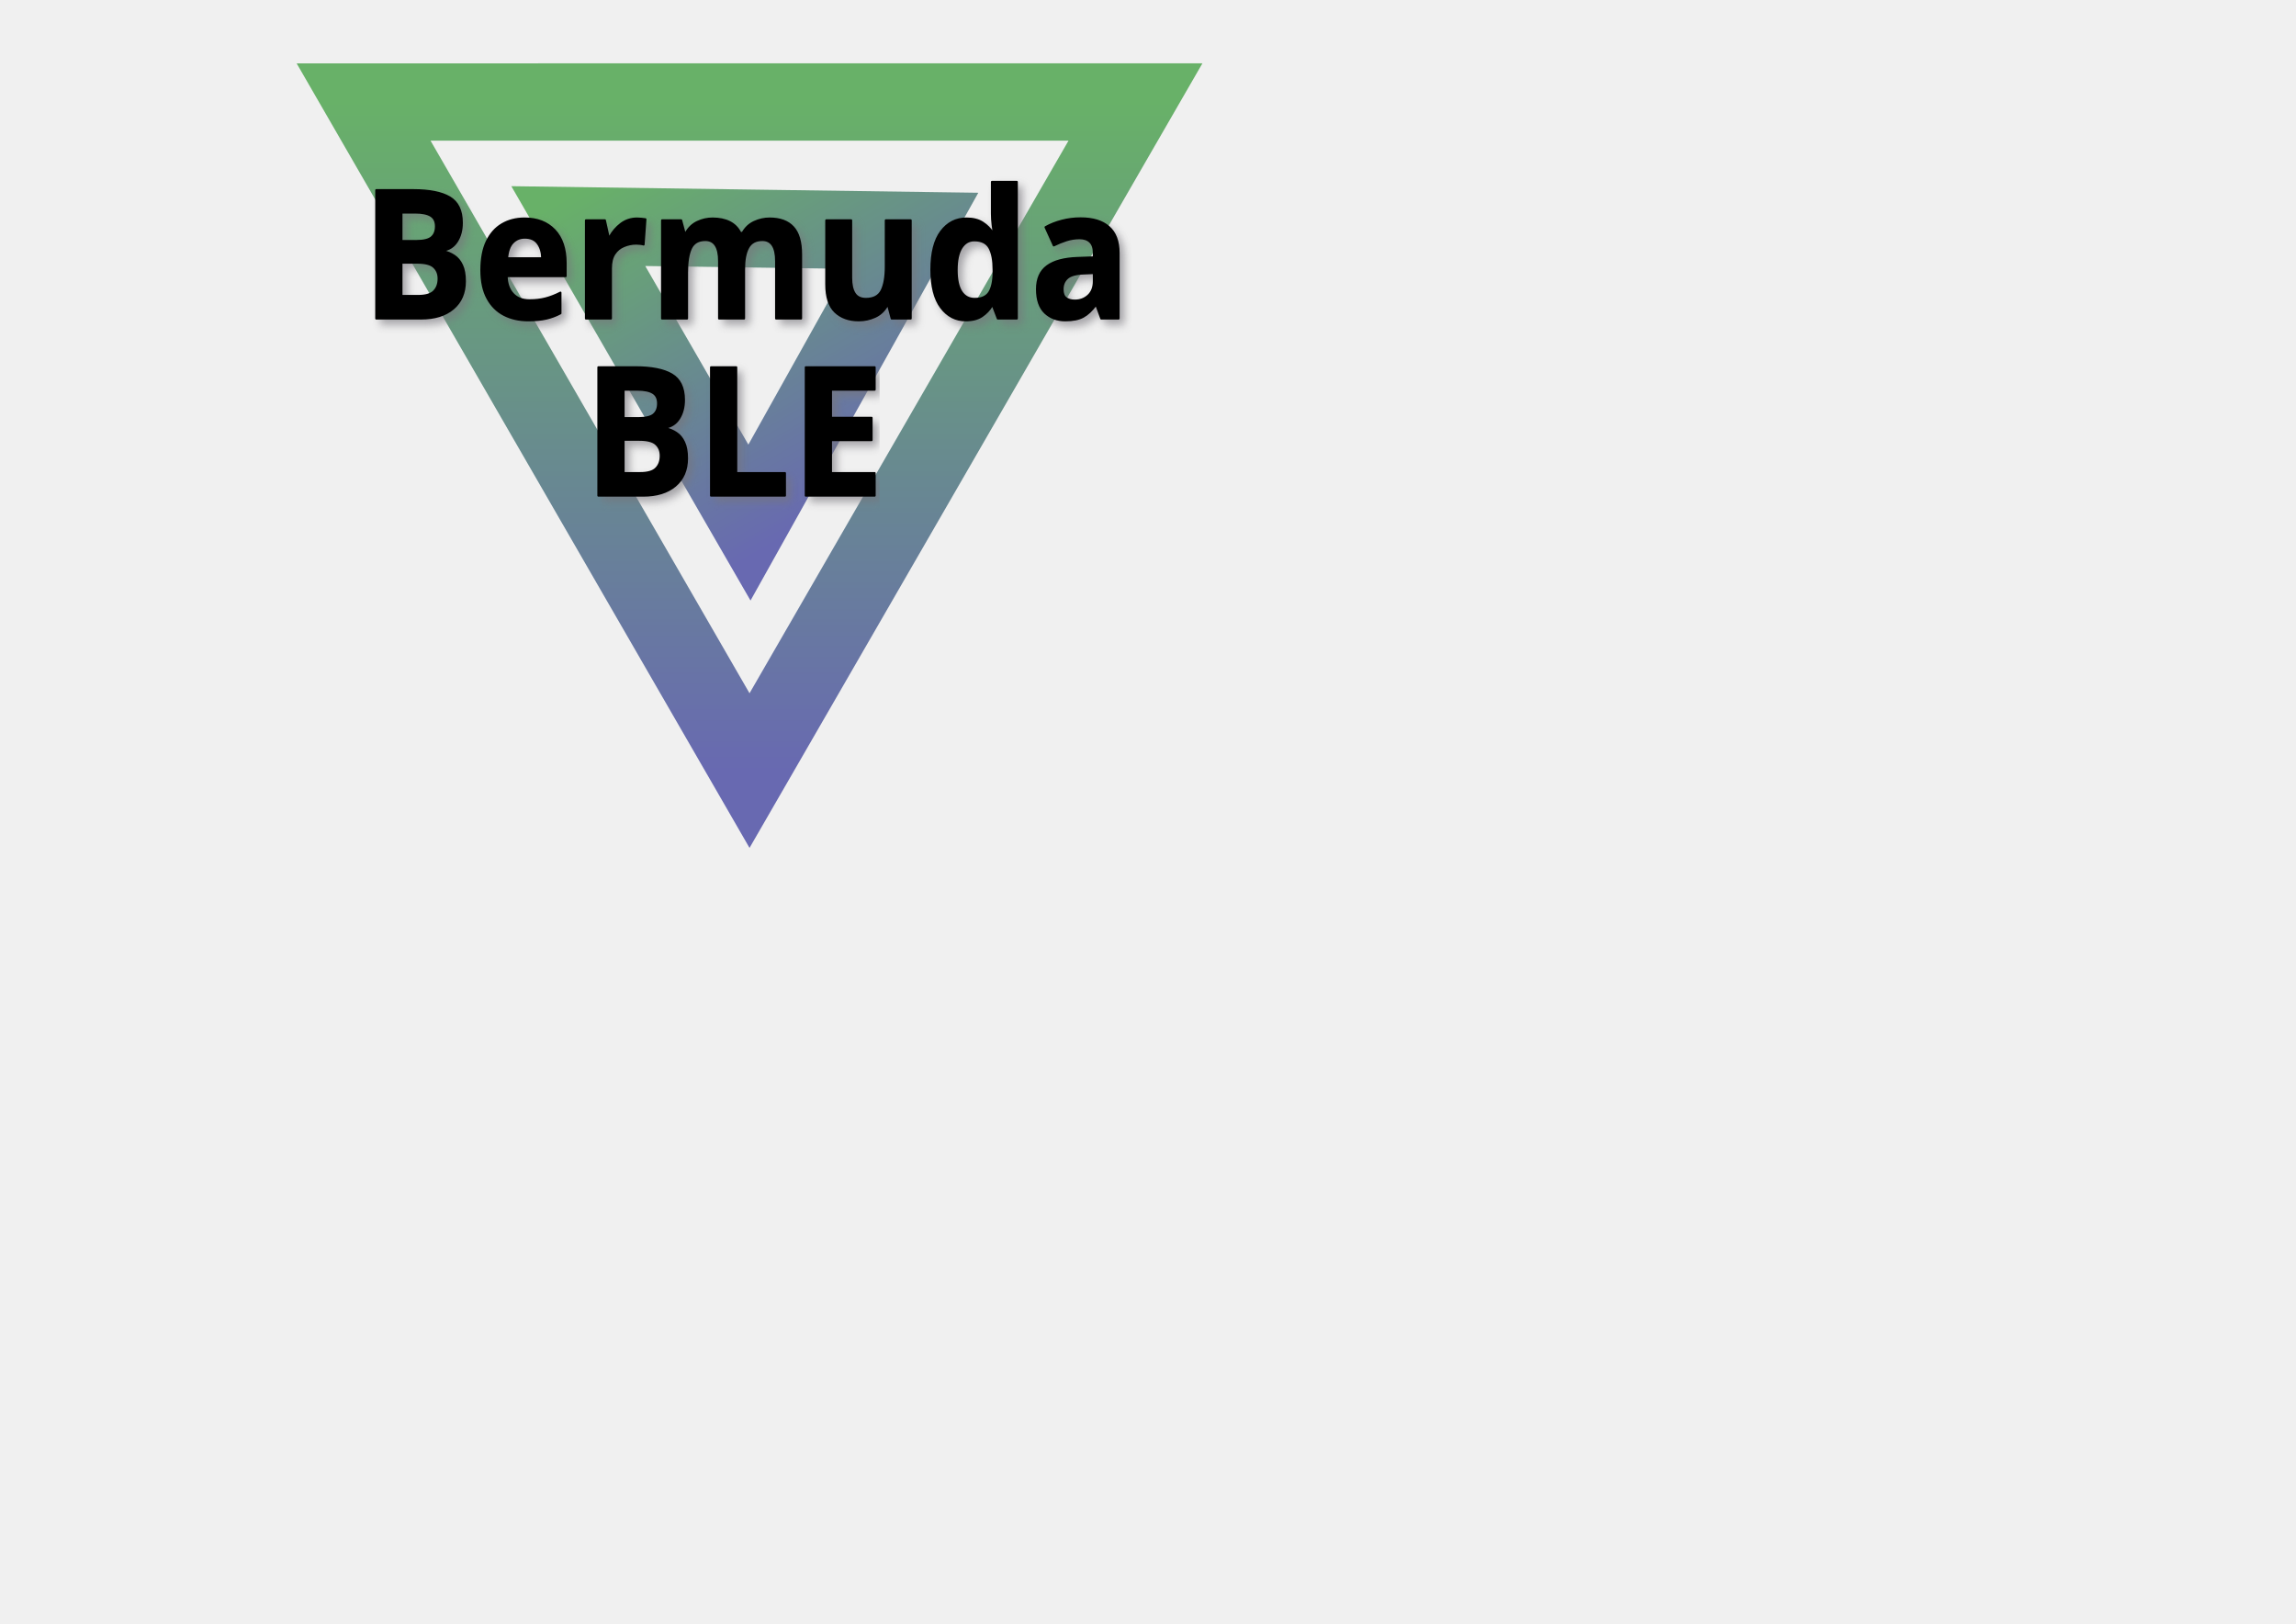
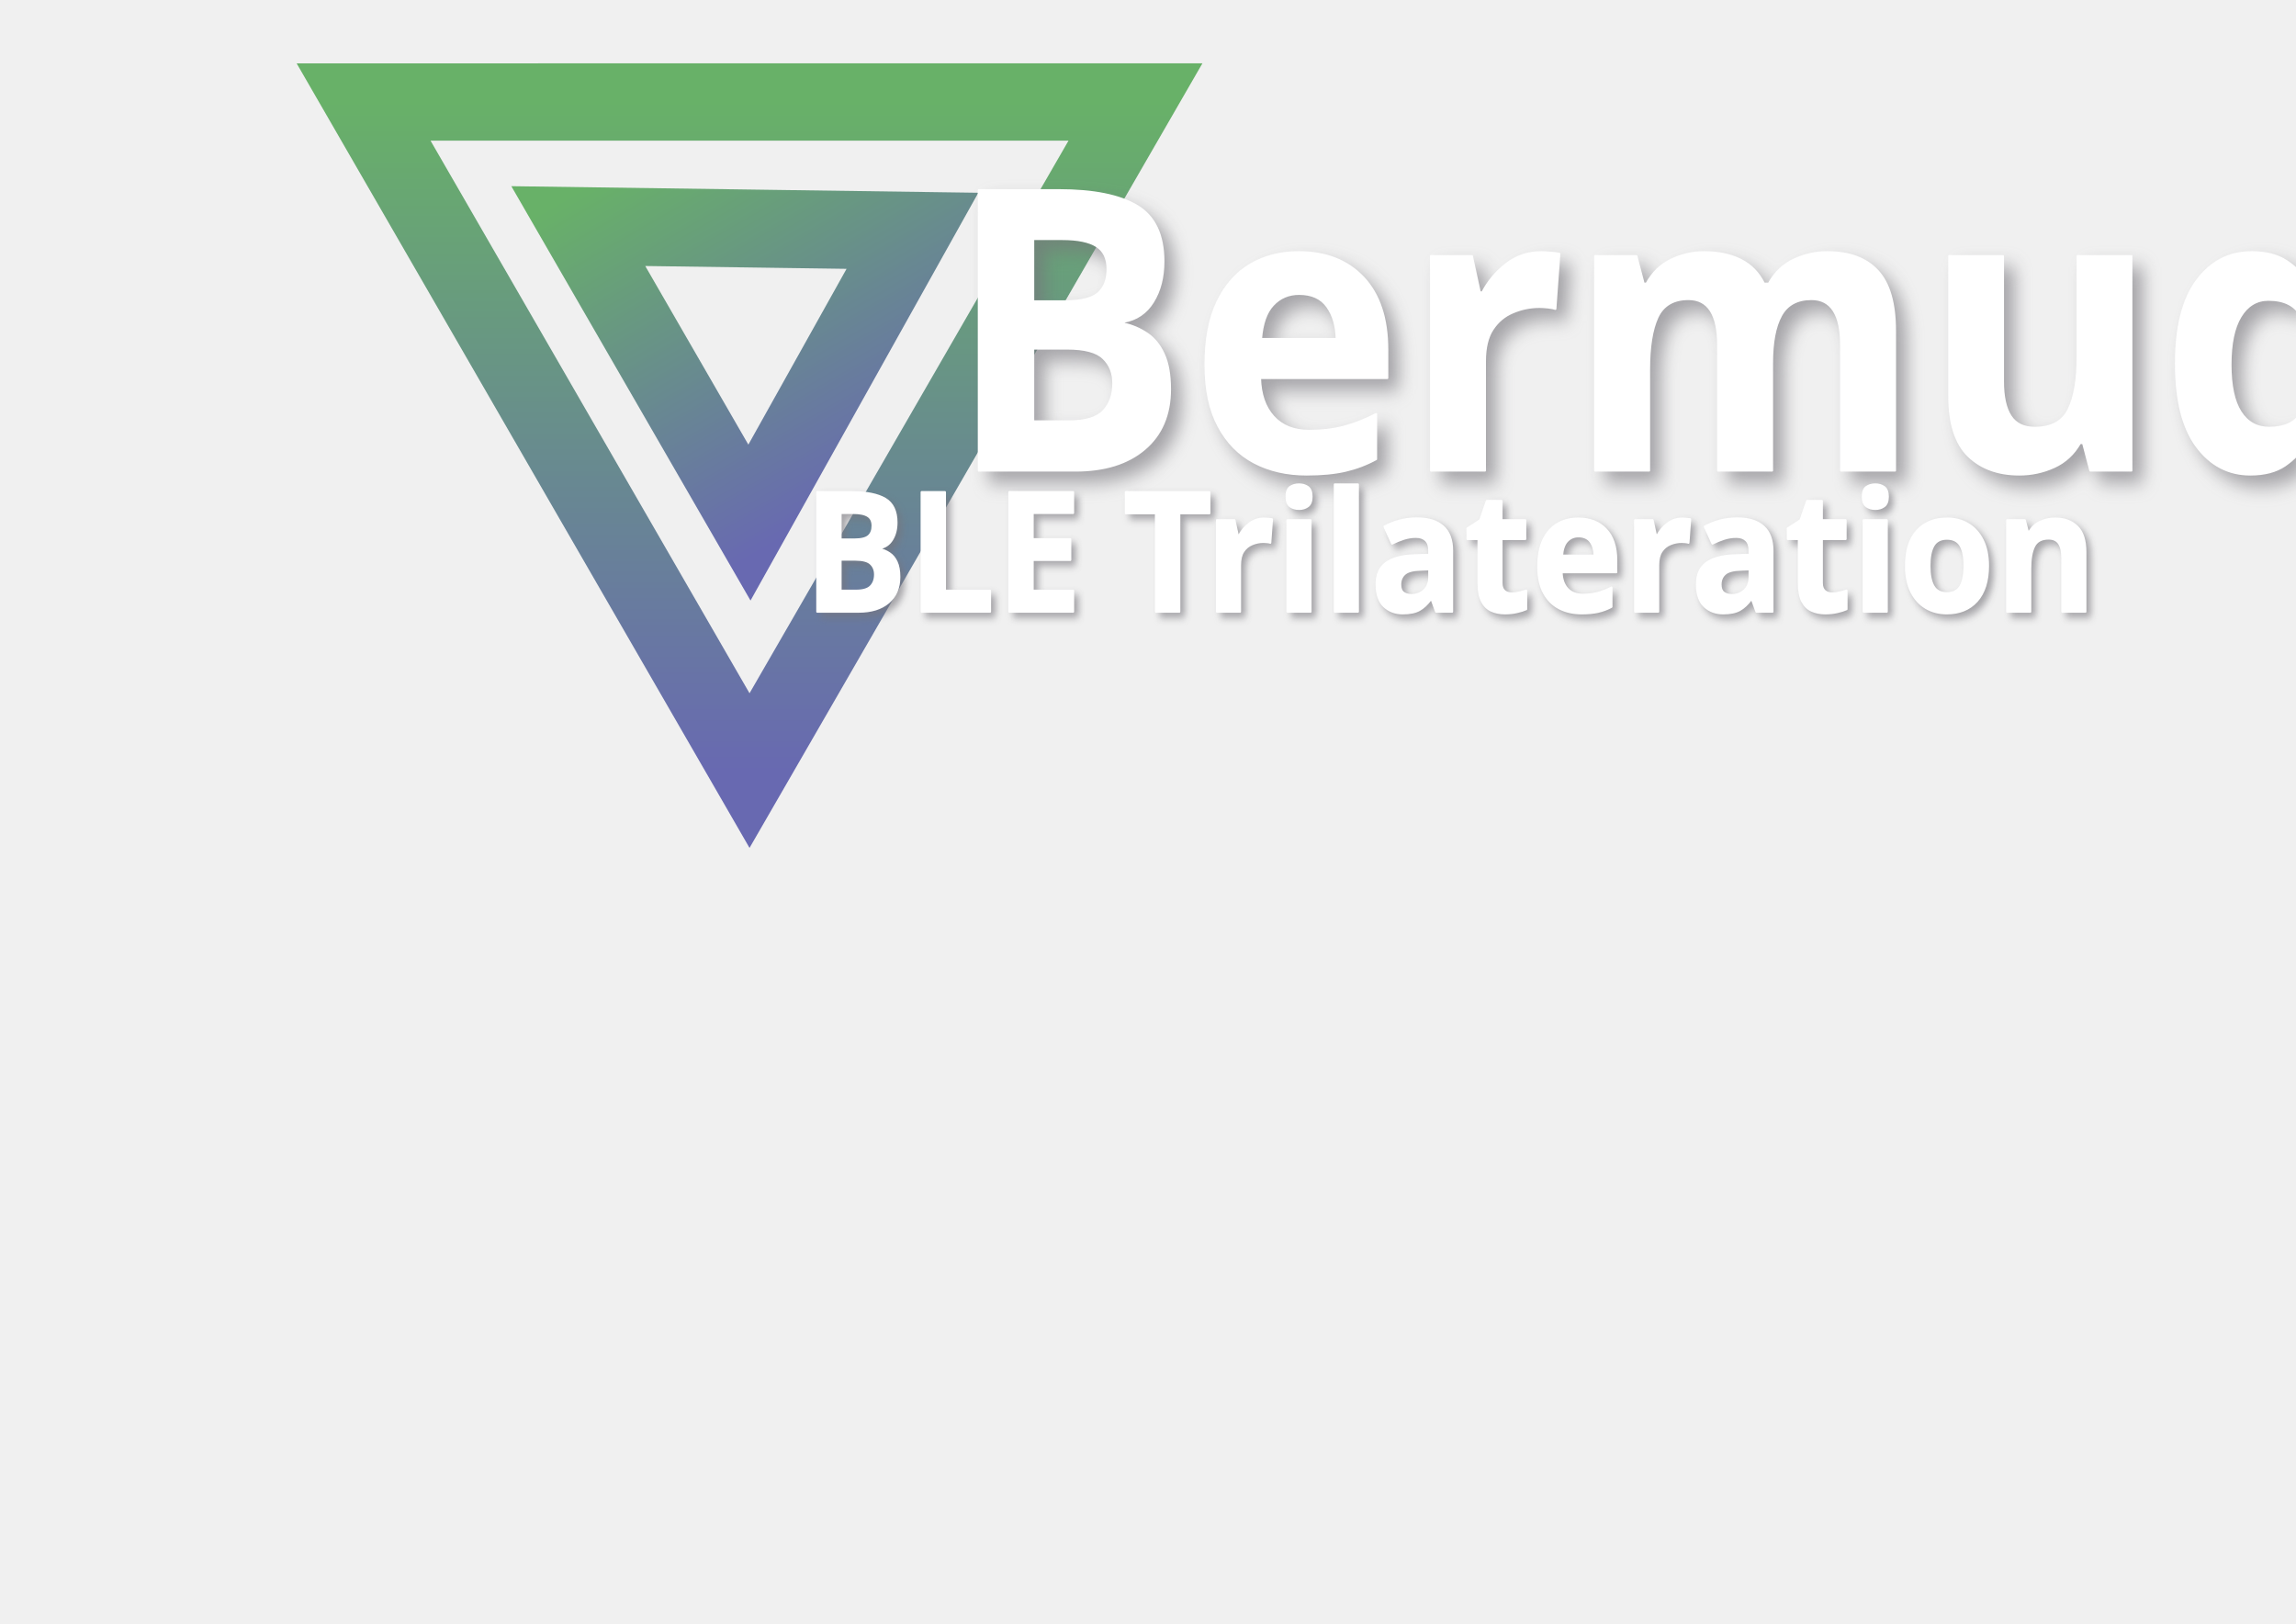
<svg xmlns="http://www.w3.org/2000/svg" xmlns:xlink="http://www.w3.org/1999/xlink" width="297mm" height="210mm" viewBox="0 0 297 210" version="1.1" id="svg21">
  <defs id="defs18">
    <linearGradient id="linearGradient2126">
      <stop style="stop-color:#008000;stop-opacity:1;" offset="0" id="stop2122" />
      <stop style="stop-color:#000280;stop-opacity:1;" offset="1" id="stop2124" />
    </linearGradient>
    <linearGradient id="linearGradient2017">
      <stop style="stop-color:#008000;stop-opacity:1;" offset="0" id="stop2013" />
      <stop style="stop-color:#000280;stop-opacity:1;" offset="1" id="stop2015" />
    </linearGradient>
    <linearGradient id="linearGradient963">
      <stop style="stop-color:#008000;stop-opacity:1;" offset="0" id="stop959" />
      <stop style="stop-color:#000280;stop-opacity:1;" offset="1" id="stop961" />
    </linearGradient>
    <linearGradient xlink:href="#linearGradient2017" id="linearGradient965" x1="0.687" y1="76.595" x2="76.853" y2="50.906" gradientUnits="userSpaceOnUse" />
    <linearGradient xlink:href="#linearGradient2126" id="linearGradient1799" gradientUnits="userSpaceOnUse" x1="21.224" y1="41.024" x2="96.109" y2="84.259" />
    <linearGradient xlink:href="#linearGradient963" id="linearGradient1801" gradientUnits="userSpaceOnUse" x1="-12.398" y1="38.524" x2="104.77" y2="38.524" />
    <filter style="color-interpolation-filters:sRGB" id="filter4161" x="-0.012" y="-0.086" width="1.03" height="1.214">
      <feFlood flood-opacity="0.616" flood-color="rgb(0,0,0)" result="flood" id="feFlood4151" />
      <feComposite in="flood" in2="SourceGraphic" operator="in" result="composite1" id="feComposite4153" />
      <feGaussianBlur in="composite1" stdDeviation="0.8" result="blur" id="feGaussianBlur4155" />
      <feOffset dx="1" dy="1" result="offset" id="feOffset4157" />
      <feComposite in="SourceGraphic" in2="offset" operator="over" result="composite2" id="feComposite4159" />
    </filter>
    <linearGradient xlink:href="#linearGradient2017" id="linearGradient4526" gradientUnits="userSpaceOnUse" x1="0.687" y1="76.595" x2="76.853" y2="50.906" />
-     <filter style="color-interpolation-filters:sRGB" id="filter7153" x="-0.012" y="-0.086" width="1.03" height="1.214">
+     <filter style="color-interpolation-filters:sRGB" id="filter7153" x="-0.034" y="-0.088" width="1.085" height="1.218">
      <feFlood flood-opacity="0.616" flood-color="rgb(119,118,123)" result="flood" id="feFlood7143" />
      <feComposite in="flood" in2="SourceGraphic" operator="in" result="composite1" id="feComposite7145" />
      <feGaussianBlur in="composite1" stdDeviation="0.8" result="blur" id="feGaussianBlur7147" />
      <feOffset dx="1" dy="1" result="offset" id="feOffset7149" />
      <feComposite in="SourceGraphic" in2="offset" operator="over" result="composite2" id="feComposite7151" />
    </filter>
    <linearGradient xlink:href="#linearGradient2017" id="linearGradient331" gradientUnits="userSpaceOnUse" x1="0.687" y1="76.595" x2="76.853" y2="50.906" />
    <linearGradient xlink:href="#linearGradient2017" id="linearGradient333" gradientUnits="userSpaceOnUse" x1="0.687" y1="76.595" x2="76.853" y2="50.906" />
  </defs>
  <g id="layer2" style="display:none">
    <rect style="opacity:1;fill:#dbdbdb;fill-opacity:1;fill-rule:evenodd;stroke:none;stroke-width:10;stroke-linecap:round" id="rect1855" width="210" height="117.856" x="0" y="0" />
  </g>
  <g id="g4578" style="display:none;stroke-width:0.785" transform="scale(1.621813,1)">
    <rect style="opacity:1;fill:#151515;fill-opacity:1;fill-rule:evenodd;stroke:none;stroke-width:7.852;stroke-linecap:round" id="rect4576" width="210" height="117.856" x="0" y="0" />
  </g>
  <g id="layer1" style="display:inline">
    <g id="g380" style="fill:none;stroke:url(#linearGradient333)" transform="rotate(60,83.19227,92.69371)">
      <g id="g2130" style="stroke:url(#linearGradient331)">
        <path style="opacity:0.569;fill:none;fill-rule:evenodd;stroke:url(#linearGradient1799);stroke-width:10;stroke-linecap:round" id="path266" d="m 96.109,84.259 -49.923,-10e-7 -49.923,0 L 21.224,41.024 46.186,-2.211 71.148,41.024 Z" />
        <path style="opacity:0.569;fill:none;fill-rule:evenodd;stroke:url(#linearGradient1801);stroke-width:22.916;stroke-linecap:round" id="path376" d="m 96.109,84.259 -49.923,-10e-7 -49.923,0 L 21.224,41.024 46.186,-2.211 71.148,41.024 Z" transform="matrix(0.4434632,0,0,0.4293823,25.70423,32.05256)" />
      </g>
    </g>
  </g>
  <g id="g4594" style="display:none">
    <g id="g4592" style="fill:none;stroke:url(#linearGradient965)" transform="rotate(60,83.19227,92.69371)">
      <g id="g4590" style="stroke:url(#linearGradient4526)">
        <path style="opacity:1;fill:none;fill-rule:evenodd;stroke:#ffffff;stroke-width:10;stroke-linecap:round;stroke-opacity:1" id="path4586" d="m 96.109,84.259 -49.923,-10e-7 -49.923,0 L 21.224,41.024 46.186,-2.211 71.148,41.024 Z" />
        <path style="opacity:1;fill:none;fill-rule:evenodd;stroke:#ffffff;stroke-width:22.916;stroke-linecap:round;stroke-opacity:1" id="path4588" d="m 96.109,84.259 -49.923,-10e-7 -49.923,0 L 21.224,41.024 46.186,-2.211 71.148,41.024 Z" transform="matrix(0.4434632,0,0,0.4293823,25.70423,32.05256)" />
      </g>
    </g>
  </g>
-   <g id="g4600" style="display:inline">
+   <g id="g4600" style="display:none">
    <text xml:space="preserve" style="font-size:34.322px;line-height:123.8%;font-family:'Fira Mono';-inkscape-font-specification:'Fira Mono';text-decoration:none;text-decoration-line:none;text-decoration-color:#000000;fill:#000000;fill-opacity:1;stroke:#000000;stroke-width:0.405;stroke-linecap:butt;stroke-linejoin:round;stroke-opacity:1;filter:url(#filter7153);stop-color:#000000" x="33.045" y="58.898" id="text4598" transform="matrix(0.6319146,0,0,0.6768629,25.82911,1.324348)">
      <tspan id="tspan4596" style="font-style:normal;font-variant:normal;font-weight:bold;font-stretch:normal;font-family:Aldrich;-inkscape-font-specification:'Aldrich Bold';fill:#000000;fill-opacity:1;stroke:#000000;stroke-width:0.405;stroke-opacity:1" x="33.045" y="58.898">Bermuda</tspan>
    </text>
    <text xml:space="preserve" style="font-size:34.322px;line-height:123.8%;font-family:'Fira Mono';-inkscape-font-specification:'Fira Mono';text-decoration:none;text-decoration-line:none;text-decoration-color:#000000;fill:#000000;fill-opacity:1;stroke:#000000;stroke-width:0.405;stroke-linecap:butt;stroke-linejoin:round;stroke-opacity:1;filter:url(#filter7153);stop-color:#000000" x="33.045" y="58.898" id="text1023" transform="matrix(0.6319146,0,0,0.6768629,54.56155,24.23204)">
      <tspan id="tspan1021" style="font-style:normal;font-variant:normal;font-weight:bold;font-stretch:normal;font-family:Aldrich;-inkscape-font-specification:'Aldrich Bold';fill:#000000;fill-opacity:1;stroke:#000000;stroke-width:0.405;stroke-opacity:1" x="33.045" y="58.898">BLE</tspan>
    </text>
  </g>
  <g id="g339" style="display:none;stroke-width:0.524" transform="matrix(1.909609,0,0,1.909609,108.1871,-32.45945)">
-     <text xml:space="preserve" style="font-size:34.322px;line-height:123.8%;font-family:'Fira Mono';-inkscape-font-specification:'Fira Mono';text-decoration:none;text-decoration-line:none;text-decoration-color:#000000;fill:#000000;fill-opacity:1;stroke:#000000;stroke-width:0.187;stroke-linecap:butt;stroke-linejoin:round;stroke-opacity:1;filter:url(#filter7153);stop-color:#000000" x="33.045" y="58.898" id="text337" transform="matrix(0.7136129,0,0,0.7744126,-16.14304,3.255189)">
+     <text xml:space="preserve" style="font-size:34.322px;line-height:123.8%;font-family:'Fira Mono';-inkscape-font-specification:'Fira Mono';text-decoration:none;text-decoration-line:none;text-decoration-color:#000000;display:inline;fill:#000000;fill-opacity:1;stroke:#000000;stroke-width:0.187;stroke-linecap:butt;stroke-linejoin:round;stroke-opacity:1;filter:url(#filter7153);stop-color:#000000" x="33.045" y="58.898" id="text337" transform="matrix(0.7136129,0,0,0.7744126,-16.14304,3.255189)">
      <tspan style="font-style:normal;font-variant:normal;font-weight:bold;font-stretch:normal;font-family:Aldrich;-inkscape-font-specification:'Aldrich Bold';fill:#000000;fill-opacity:1;stroke:#000000;stroke-width:0.187;stroke-opacity:1" x="33.045" y="58.898" id="tspan449">Bermuda</tspan>
    </text>
-     <text xml:space="preserve" style="font-size:34.322px;line-height:123.8%;font-family:'Fira Mono';-inkscape-font-specification:'Fira Mono';text-decoration:none;text-decoration-line:none;text-decoration-color:#000000;fill:#000000;fill-opacity:1;stroke:#000000;stroke-width:0.436;stroke-linecap:butt;stroke-linejoin:round;stroke-opacity:1;filter:url(#filter7153);stop-color:#000000" x="33.045" y="58.898" id="text455" transform="matrix(0.3064682,0,0,0.3301802,-12.37056,38.97772)">
+     <text xml:space="preserve" style="font-size:34.322px;line-height:123.8%;font-family:'Fira Mono';-inkscape-font-specification:'Fira Mono';text-decoration:none;text-decoration-line:none;text-decoration-color:#000000;display:inline;fill:#000000;fill-opacity:1;stroke:#000000;stroke-width:0.436;stroke-linecap:butt;stroke-linejoin:round;stroke-opacity:1;filter:url(#filter7153);stop-color:#000000" x="33.045" y="58.898" id="text455" transform="matrix(0.3064682,0,0,0.3301802,-12.37056,38.97772)">
      <tspan style="font-style:normal;font-variant:normal;font-weight:bold;font-stretch:normal;font-family:Aldrich;-inkscape-font-specification:'Aldrich Bold';fill:#000000;fill-opacity:1;stroke:#000000;stroke-width:0.436;stroke-opacity:1" x="33.045" y="58.898" id="tspan453">BLE Trilateration</tspan>
+     </text>
+   </g>
+   <g id="g295" style="display:inline;stroke-width:0.524" transform="matrix(1.909609,0,0,1.909609,108.1871,-32.45945)">
+     <text xml:space="preserve" style="font-size:34.322px;line-height:123.8%;font-family:'Fira Mono';-inkscape-font-specification:'Fira Mono';text-decoration:none;text-decoration-line:none;text-decoration-color:#000000;display:inline;fill:#ffffff;fill-opacity:1;stroke:#ffffff;stroke-width:0.187;stroke-linecap:butt;stroke-linejoin:round;stroke-opacity:1;filter:url(#filter7153);stop-color:#000000" x="33.045" y="58.898" id="text289" transform="matrix(0.7136129,0,0,0.7744126,-16.14304,3.255189)">
+       <tspan style="font-style:normal;font-variant:normal;font-weight:bold;font-stretch:normal;font-family:Aldrich;-inkscape-font-specification:'Aldrich Bold';fill:#ffffff;fill-opacity:1;stroke:#ffffff;stroke-width:0.187;stroke-opacity:1" x="33.045" y="58.898" id="tspan287">Bermuda</tspan>
+     </text>
+     <text xml:space="preserve" style="font-size:34.322px;line-height:123.8%;font-family:'Fira Mono';-inkscape-font-specification:'Fira Mono';text-decoration:none;text-decoration-line:none;text-decoration-color:#000000;display:inline;fill:#ffffff;fill-opacity:1;stroke:#ffffff;stroke-width:0.436;stroke-linecap:butt;stroke-linejoin:round;stroke-opacity:1;filter:url(#filter7153);stop-color:#000000" x="33.045" y="58.898" id="text293" transform="matrix(0.3064682,0,0,0.3301802,-12.37056,38.97772)">
+       <tspan style="font-style:normal;font-variant:normal;font-weight:bold;font-stretch:normal;font-family:Aldrich;-inkscape-font-specification:'Aldrich Bold';fill:#ffffff;fill-opacity:1;stroke:#ffffff;stroke-width:0.436;stroke-opacity:1" x="33.045" y="58.898" id="tspan291">BLE Trilateration</tspan>
    </text>
  </g>
  <g id="layer4" style="display:inline">
    <rect style="opacity:0.569;fill:#ffffff;fill-opacity:0;fill-rule:evenodd;stroke:none;stroke-width:10;stroke-linecap:round;stroke-opacity:1" id="rect1078" width="117.856" height="117.856" x="38.027" y="-2.3404002e-08" />
  </g>
-   <g id="g1082" style="display:inline;stroke-width:1.06" transform="matrix(1,0,0,0.8895807,0,6.506797)">
+   <g id="g1082" style="display:none;stroke-width:1.06" transform="matrix(1,0,0,0.8895807,0,6.506797)">
    <rect style="opacity:0.569;fill:none;fill-opacity:0;fill-rule:evenodd;stroke:none;stroke-width:10.602;stroke-linecap:round;stroke-opacity:1" id="rect1080" width="296.724" height="117.856" x="38.027" y="-2.3404002e-08" />
  </g>
</svg>
